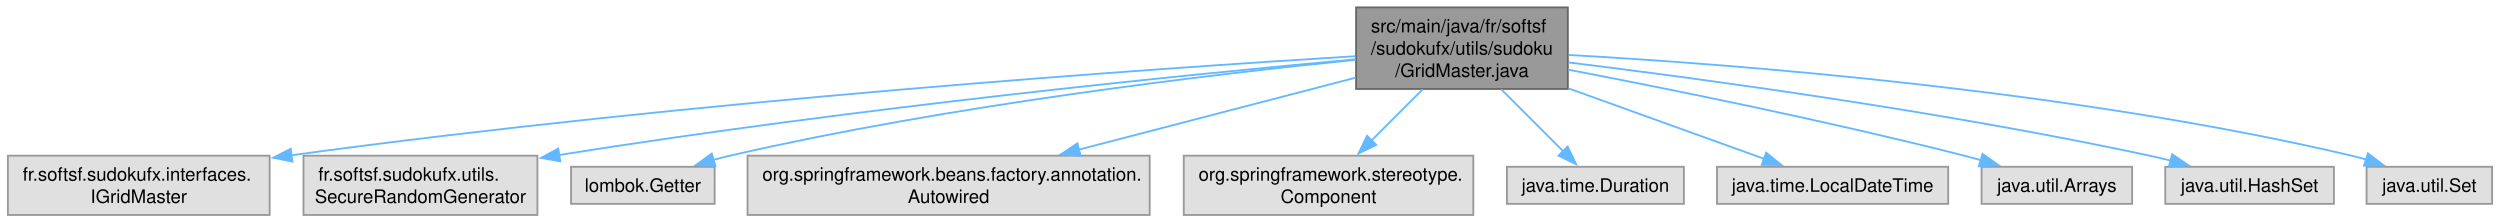
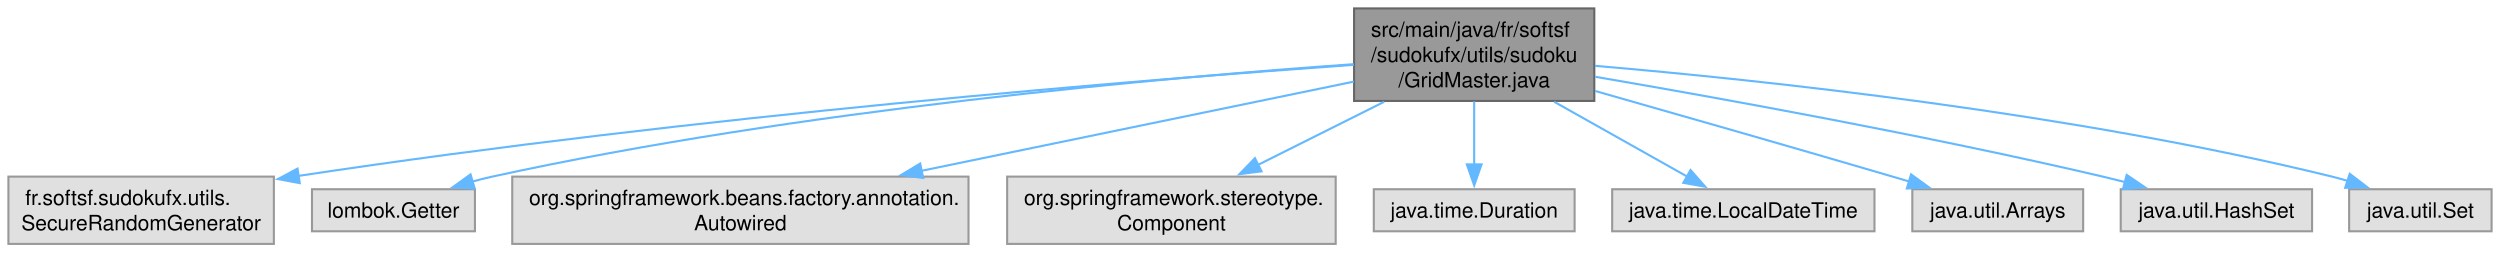
- <svg xmlns="http://www.w3.org/2000/svg" xmlns:xlink="http://www.w3.org/1999/xlink" width="1349pt" height="120pt" viewBox="0.00 0.00 1348.50 120.00">
+ <svg xmlns="http://www.w3.org/2000/svg" xmlns:xlink="http://www.w3.org/1999/xlink" width="1189pt" height="120pt" viewBox="0.00 0.00 1189.00 120.00">
  <g id="graph0" class="graph" transform="scale(1 1) rotate(0) translate(4 116)">
    <g id="Node000001" class="node">
      <g id="a_Node000001">
        <a xlink:title=" ">
-           <polygon fill="#999999" stroke="#666666" points="841.75,-112 727.5,-112 727.5,-68 841.75,-68 841.75,-112" />
-           <text text-anchor="start" x="735.5" y="-98.5" font-family="Helvetica,sans-Serif" font-size="10.00">src/main/java/fr/softsf</text>
-           <text text-anchor="start" x="735.5" y="-86.5" font-family="Helvetica,sans-Serif" font-size="10.00">/sudokufx/utils/sudoku</text>
-           <text text-anchor="middle" x="784.62" y="-74.5" font-family="Helvetica,sans-Serif" font-size="10.00">/GridMaster.java</text>
+           <polygon fill="#999999" stroke="#666666" points="754.25,-112 640,-112 640,-68 754.25,-68 754.25,-112" />
+           <text text-anchor="start" x="648" y="-98.5" font-family="Helvetica,sans-Serif" font-size="10.00">src/main/java/fr/softsf</text>
+           <text text-anchor="start" x="648" y="-86.5" font-family="Helvetica,sans-Serif" font-size="10.00">/sudokufx/utils/sudoku</text>
+           <text text-anchor="middle" x="697.12" y="-74.5" font-family="Helvetica,sans-Serif" font-size="10.00">/GridMaster.java</text>
        </a>
      </g>
    </g>
    <g id="Node000002" class="node">
      <g id="a_Node000002">
        <a xlink:title=" ">
-           <polygon fill="#e0e0e0" stroke="#999999" points="141.25,-32 0,-32 0,0 141.25,0 141.25,-32" />
-           <text text-anchor="start" x="8" y="-18.5" font-family="Helvetica,sans-Serif" font-size="10.00">fr.softsf.sudokufx.interfaces.</text>
-           <text text-anchor="middle" x="70.62" y="-6.5" font-family="Helvetica,sans-Serif" font-size="10.00">IGridMaster</text>
+           <polygon fill="#e0e0e0" stroke="#999999" points="126.25,-32 0,-32 0,0 126.25,0 126.25,-32" />
+           <text text-anchor="start" x="8" y="-18.5" font-family="Helvetica,sans-Serif" font-size="10.00">fr.softsf.sudokufx.utils.</text>
+           <text text-anchor="middle" x="63.12" y="-6.5" font-family="Helvetica,sans-Serif" font-size="10.00">SecureRandomGenerator</text>
        </a>
      </g>
    </g>
    <g id="edge1_Node000001_Node000002" class="edge">
      <g id="a_edge1_Node000001_Node000002">
        <a xlink:title=" ">
-           <path fill="none" stroke="#63b8ff" d="M727.15,-85.68C617.52,-78.95 370.8,-61.87 153,-32.24" />
-           <polygon fill="#63b8ff" stroke="#63b8ff" points="153.55,-28.79 143.17,-30.89 152.6,-35.72 153.55,-28.79" />
+           <path fill="none" stroke="#63b8ff" d="M639.84,-85.17C539.9,-78.07 327.07,-61.01 137.94,-32.34" />
+           <polygon fill="#63b8ff" stroke="#63b8ff" points="138.57,-28.9 128.16,-30.84 137.51,-35.82 138.57,-28.9" />
        </a>
      </g>
    </g>
    <g id="Node000003" class="node">
      <g id="a_Node000003">
        <a xlink:title=" ">
-           <polygon fill="#e0e0e0" stroke="#999999" points="285.75,-32 159.5,-32 159.5,0 285.75,0 285.75,-32" />
-           <text text-anchor="start" x="167.5" y="-18.5" font-family="Helvetica,sans-Serif" font-size="10.00">fr.softsf.sudokufx.utils.</text>
-           <text text-anchor="middle" x="222.62" y="-6.5" font-family="Helvetica,sans-Serif" font-size="10.00">SecureRandomGenerator</text>
+           <polygon fill="#e0e0e0" stroke="#999999" points="221.88,-26 144.38,-26 144.38,-6 221.88,-6 221.88,-26" />
+           <text text-anchor="middle" x="183.12" y="-12.5" font-family="Helvetica,sans-Serif" font-size="10.00">lombok.Getter</text>
        </a>
      </g>
    </g>
    <g id="edge2_Node000001_Node000003" class="edge">
      <g id="a_edge2_Node000001_Node000003">
        <a xlink:title=" ">
-           <path fill="none" stroke="#63b8ff" d="M727.06,-83.99C637.32,-75.81 458.45,-58.02 297.25,-32.34" />
-           <polygon fill="#63b8ff" stroke="#63b8ff" points="298.09,-28.93 287.67,-30.8 296.98,-35.84 298.09,-28.93" />
+           <path fill="none" stroke="#63b8ff" d="M639.76,-85.47C551.08,-79.25 375.75,-63.83 230.12,-32 226.99,-31.31 223.76,-30.51 220.54,-29.63" />
+           <polygon fill="#63b8ff" stroke="#63b8ff" points="221.77,-26.34 211.18,-26.87 219.79,-33.06 221.77,-26.34" />
        </a>
      </g>
    </g>
    <g id="Node000004" class="node">
      <g id="a_Node000004">
        <a xlink:title=" ">
-           <polygon fill="#e0e0e0" stroke="#999999" points="381.38,-26 303.88,-26 303.88,-6 381.38,-6 381.38,-26" />
-           <text text-anchor="middle" x="342.62" y="-12.5" font-family="Helvetica,sans-Serif" font-size="10.00">lombok.Getter</text>
+           <polygon fill="#e0e0e0" stroke="#999999" points="456.62,-32 239.62,-32 239.62,0 456.62,0 456.62,-32" />
+           <text text-anchor="start" x="247.62" y="-18.5" font-family="Helvetica,sans-Serif" font-size="10.00">org.springframework.beans.factory.annotation.</text>
+           <text text-anchor="middle" x="348.12" y="-6.5" font-family="Helvetica,sans-Serif" font-size="10.00">Autowired</text>
        </a>
      </g>
    </g>
    <g id="edge3_Node000001_Node000004" class="edge">
      <g id="a_edge3_Node000001_Node000004">
        <a xlink:title=" ">
-           <path fill="none" stroke="#63b8ff" d="M727.17,-83.72C649.79,-75.93 508.13,-59.26 389.62,-32 386.67,-31.32 383.64,-30.54 380.61,-29.71" />
-           <polygon fill="#63b8ff" stroke="#63b8ff" points="381.78,-26.41 371.2,-26.93 379.8,-33.12 381.78,-26.41" />
+           <path fill="none" stroke="#63b8ff" d="M639.89,-77.19C583.95,-65.65 498.09,-47.94 433.97,-34.71" />
+           <polygon fill="#63b8ff" stroke="#63b8ff" points="435.06,-31.36 424.56,-32.77 433.64,-38.22 435.06,-31.36" />
        </a>
      </g>
    </g>
    <g id="Node000005" class="node">
      <g id="a_Node000005">
        <a xlink:title=" ">
-           <polygon fill="#e0e0e0" stroke="#999999" points="616.12,-32 399.12,-32 399.12,0 616.12,0 616.12,-32" />
-           <text text-anchor="start" x="407.12" y="-18.5" font-family="Helvetica,sans-Serif" font-size="10.00">org.springframework.beans.factory.annotation.</text>
-           <text text-anchor="middle" x="507.62" y="-6.5" font-family="Helvetica,sans-Serif" font-size="10.00">Autowired</text>
+           <polygon fill="#e0e0e0" stroke="#999999" points="631.25,-32 475,-32 475,0 631.25,0 631.25,-32" />
+           <text text-anchor="start" x="483" y="-18.5" font-family="Helvetica,sans-Serif" font-size="10.00">org.springframework.stereotype.</text>
+           <text text-anchor="middle" x="553.12" y="-6.5" font-family="Helvetica,sans-Serif" font-size="10.00">Component</text>
        </a>
      </g>
    </g>
    <g id="edge4_Node000001_Node000005" class="edge">
      <g id="a_edge4_Node000001_Node000005">
        <a xlink:title=" ">
-           <path fill="none" stroke="#63b8ff" d="M727.23,-74.08C683.9,-62.82 624.21,-47.3 578,-35.29" />
-           <polygon fill="#63b8ff" stroke="#63b8ff" points="578.88,-31.91 568.32,-32.78 577.12,-38.68 578.88,-31.91" />
+           <path fill="none" stroke="#63b8ff" d="M654.31,-67.59C635.28,-58.08 612.98,-46.93 594.17,-37.52" />
+           <polygon fill="#63b8ff" stroke="#63b8ff" points="595.98,-34.51 585.47,-33.17 592.85,-40.78 595.98,-34.51" />
        </a>
      </g>
    </g>
    <g id="Node000006" class="node">
      <g id="a_Node000006">
        <a xlink:title=" ">
-           <polygon fill="#e0e0e0" stroke="#999999" points="790.75,-32 634.5,-32 634.5,0 790.75,0 790.75,-32" />
-           <text text-anchor="start" x="642.5" y="-18.5" font-family="Helvetica,sans-Serif" font-size="10.00">org.springframework.stereotype.</text>
-           <text text-anchor="middle" x="712.62" y="-6.5" font-family="Helvetica,sans-Serif" font-size="10.00">Component</text>
+           <polygon fill="#e0e0e0" stroke="#999999" points="744.88,-26 649.38,-26 649.38,-6 744.88,-6 744.88,-26" />
+           <text text-anchor="middle" x="697.12" y="-12.5" font-family="Helvetica,sans-Serif" font-size="10.00">java.time.Duration</text>
        </a>
      </g>
    </g>
    <g id="edge5_Node000001_Node000006" class="edge">
      <g id="a_edge5_Node000001_Node000006">
        <a xlink:title=" ">
-           <path fill="none" stroke="#63b8ff" d="M763.41,-67.79C754.74,-59.11 744.67,-49.05 735.8,-40.18" />
-           <polygon fill="#63b8ff" stroke="#63b8ff" points="738.37,-37.79 728.82,-33.2 733.42,-42.74 738.37,-37.79" />
+           <path fill="none" stroke="#63b8ff" d="M697.12,-67.79C697.12,-58.32 697.12,-47.2 697.12,-37.78" />
+           <polygon fill="#63b8ff" stroke="#63b8ff" points="700.63,-37.82 697.13,-27.82 693.63,-37.82 700.63,-37.82" />
        </a>
      </g>
    </g>
    <g id="Node000007" class="node">
      <g id="a_Node000007">
        <a xlink:title=" ">
-           <polygon fill="#e0e0e0" stroke="#999999" points="904.38,-26 808.88,-26 808.88,-6 904.38,-6 904.38,-26" />
-           <text text-anchor="middle" x="856.62" y="-12.5" font-family="Helvetica,sans-Serif" font-size="10.00">java.time.Duration</text>
+           <polygon fill="#e0e0e0" stroke="#999999" points="887.5,-26 762.75,-26 762.75,-6 887.5,-6 887.5,-26" />
+           <text text-anchor="middle" x="825.12" y="-12.5" font-family="Helvetica,sans-Serif" font-size="10.00">java.time.LocalDateTime</text>
        </a>
      </g>
    </g>
    <g id="edge6_Node000001_Node000007" class="edge">
      <g id="a_edge6_Node000001_Node000007">
        <a xlink:title=" ">
-           <path fill="none" stroke="#63b8ff" d="M805.84,-67.79C816.49,-57.14 829.23,-44.39 839.29,-34.34" />
-           <polygon fill="#63b8ff" stroke="#63b8ff" points="841.65,-36.93 846.24,-27.38 836.7,-31.98 841.65,-36.93" />
+           <path fill="none" stroke="#63b8ff" d="M735.18,-67.59C755.51,-56.16 780.04,-42.36 798.35,-32.06" />
+           <polygon fill="#63b8ff" stroke="#63b8ff" points="800.01,-35.14 807.01,-27.19 796.58,-29.04 800.01,-35.14" />
        </a>
      </g>
    </g>
    <g id="Node000008" class="node">
      <g id="a_Node000008">
        <a xlink:title=" ">
-           <polygon fill="#e0e0e0" stroke="#999999" points="1047,-26 922.25,-26 922.25,-6 1047,-6 1047,-26" />
-           <text text-anchor="middle" x="984.62" y="-12.5" font-family="Helvetica,sans-Serif" font-size="10.00">java.time.LocalDateTime</text>
+           <polygon fill="#e0e0e0" stroke="#999999" points="986.75,-26 905.5,-26 905.5,-6 986.75,-6 986.75,-26" />
+           <text text-anchor="middle" x="946.12" y="-12.5" font-family="Helvetica,sans-Serif" font-size="10.00">java.util.Arrays</text>
        </a>
      </g>
    </g>
    <g id="edge7_Node000001_Node000008" class="edge">
      <g id="a_edge7_Node000001_Node000008">
        <a xlink:title=" ">
-           <path fill="none" stroke="#63b8ff" d="M842.2,-68.27C876.18,-56.04 918.17,-40.92 947.72,-30.28" />
-           <polygon fill="#63b8ff" stroke="#63b8ff" points="948.75,-33.63 956.98,-26.95 946.38,-27.05 948.75,-33.63" />
+           <path fill="none" stroke="#63b8ff" d="M754.65,-72.73C794.43,-61.43 848.53,-45.95 896.12,-32 898.69,-31.25 901.33,-30.47 904,-29.68" />
+           <polygon fill="#63b8ff" stroke="#63b8ff" points="904.9,-33.06 913.49,-26.85 902.9,-26.35 904.9,-33.06" />
        </a>
      </g>
    </g>
    <g id="Node000009" class="node">
      <g id="a_Node000009">
        <a xlink:title=" ">
-           <polygon fill="#e0e0e0" stroke="#999999" points="1146.25,-26 1065,-26 1065,-6 1146.25,-6 1146.25,-26" />
-           <text text-anchor="middle" x="1105.62" y="-12.5" font-family="Helvetica,sans-Serif" font-size="10.00">java.util.Arrays</text>
+           <polygon fill="#e0e0e0" stroke="#999999" points="1095.62,-26 1004.62,-26 1004.62,-6 1095.62,-6 1095.62,-26" />
+           <text text-anchor="middle" x="1050.12" y="-12.5" font-family="Helvetica,sans-Serif" font-size="10.00">java.util.HashSet</text>
        </a>
      </g>
    </g>
    <g id="edge8_Node000001_Node000009" class="edge">
      <g id="a_edge8_Node000001_Node000009">
        <a xlink:title=" ">
-           <path fill="none" stroke="#63b8ff" d="M842.05,-78.38C897.12,-67.85 982.48,-50.63 1055.62,-32 1058.57,-31.25 1061.6,-30.44 1064.65,-29.6" />
-           <polygon fill="#63b8ff" stroke="#63b8ff" points="1065.5,-32.99 1074.14,-26.87 1063.57,-26.26 1065.5,-32.99" />
+           <path fill="none" stroke="#63b8ff" d="M754.74,-79.47C815.17,-69.14 912.76,-51.49 996.12,-32 999.63,-31.18 1003.25,-30.28 1006.88,-29.35" />
+           <polygon fill="#63b8ff" stroke="#63b8ff" points="1007.46,-32.82 1016.22,-26.87 1005.66,-26.05 1007.46,-32.82" />
        </a>
      </g>
    </g>
    <g id="Node000010" class="node">
      <g id="a_Node000010">
        <a xlink:title=" ">
-           <polygon fill="#e0e0e0" stroke="#999999" points="1255.12,-26 1164.12,-26 1164.12,-6 1255.12,-6 1255.12,-26" />
-           <text text-anchor="middle" x="1209.62" y="-12.5" font-family="Helvetica,sans-Serif" font-size="10.00">java.util.HashSet</text>
+           <polygon fill="#e0e0e0" stroke="#999999" points="1181,-26 1113.25,-26 1113.25,-6 1181,-6 1181,-26" />
+           <text text-anchor="middle" x="1147.12" y="-12.5" font-family="Helvetica,sans-Serif" font-size="10.00">java.util.Set</text>
        </a>
      </g>
    </g>
    <g id="edge9_Node000001_Node000010" class="edge">
      <g id="a_edge9_Node000001_Node000010">
        <a xlink:title=" ">
-           <path fill="none" stroke="#63b8ff" d="M842.21,-82.3C915.48,-73.29 1045.72,-55.62 1155.62,-32 1159.4,-31.19 1163.31,-30.27 1167.21,-29.29" />
-           <polygon fill="#63b8ff" stroke="#63b8ff" points="1167.84,-32.74 1176.62,-26.82 1166.06,-25.97 1167.84,-32.74" />
-         </a>
-       </g>
-     </g>
-     <g id="Node000011" class="node">
-       <g id="a_Node000011">
-         <a xlink:title=" ">
-           <polygon fill="#e0e0e0" stroke="#999999" points="1340.5,-26 1272.75,-26 1272.75,-6 1340.5,-6 1340.5,-26" />
-           <text text-anchor="middle" x="1306.62" y="-12.5" font-family="Helvetica,sans-Serif" font-size="10.00">java.util.Set</text>
-         </a>
-       </g>
-     </g>
-     <g id="edge10_Node000001_Node000011" class="edge">
-       <g id="a_edge10_Node000001_Node000011">
-         <a xlink:title=" ">
-           <path fill="none" stroke="#63b8ff" d="M842.24,-86.34C933.09,-81.22 1114.71,-67.2 1264.62,-32 1267.23,-31.39 1269.9,-30.67 1272.57,-29.88" />
-           <polygon fill="#63b8ff" stroke="#63b8ff" points="1273.5,-33.26 1281.92,-26.83 1271.33,-26.6 1273.5,-33.26" />
+           <path fill="none" stroke="#63b8ff" d="M754.58,-84.69C834.21,-77.89 982.19,-62.2 1105.12,-32 1107.57,-31.4 1110.07,-30.71 1112.57,-29.96" />
+           <polygon fill="#63b8ff" stroke="#63b8ff" points="1113.54,-33.33 1121.96,-26.9 1111.36,-26.68 1113.54,-33.33" />
        </a>
      </g>
    </g>
  </g>
</svg>
